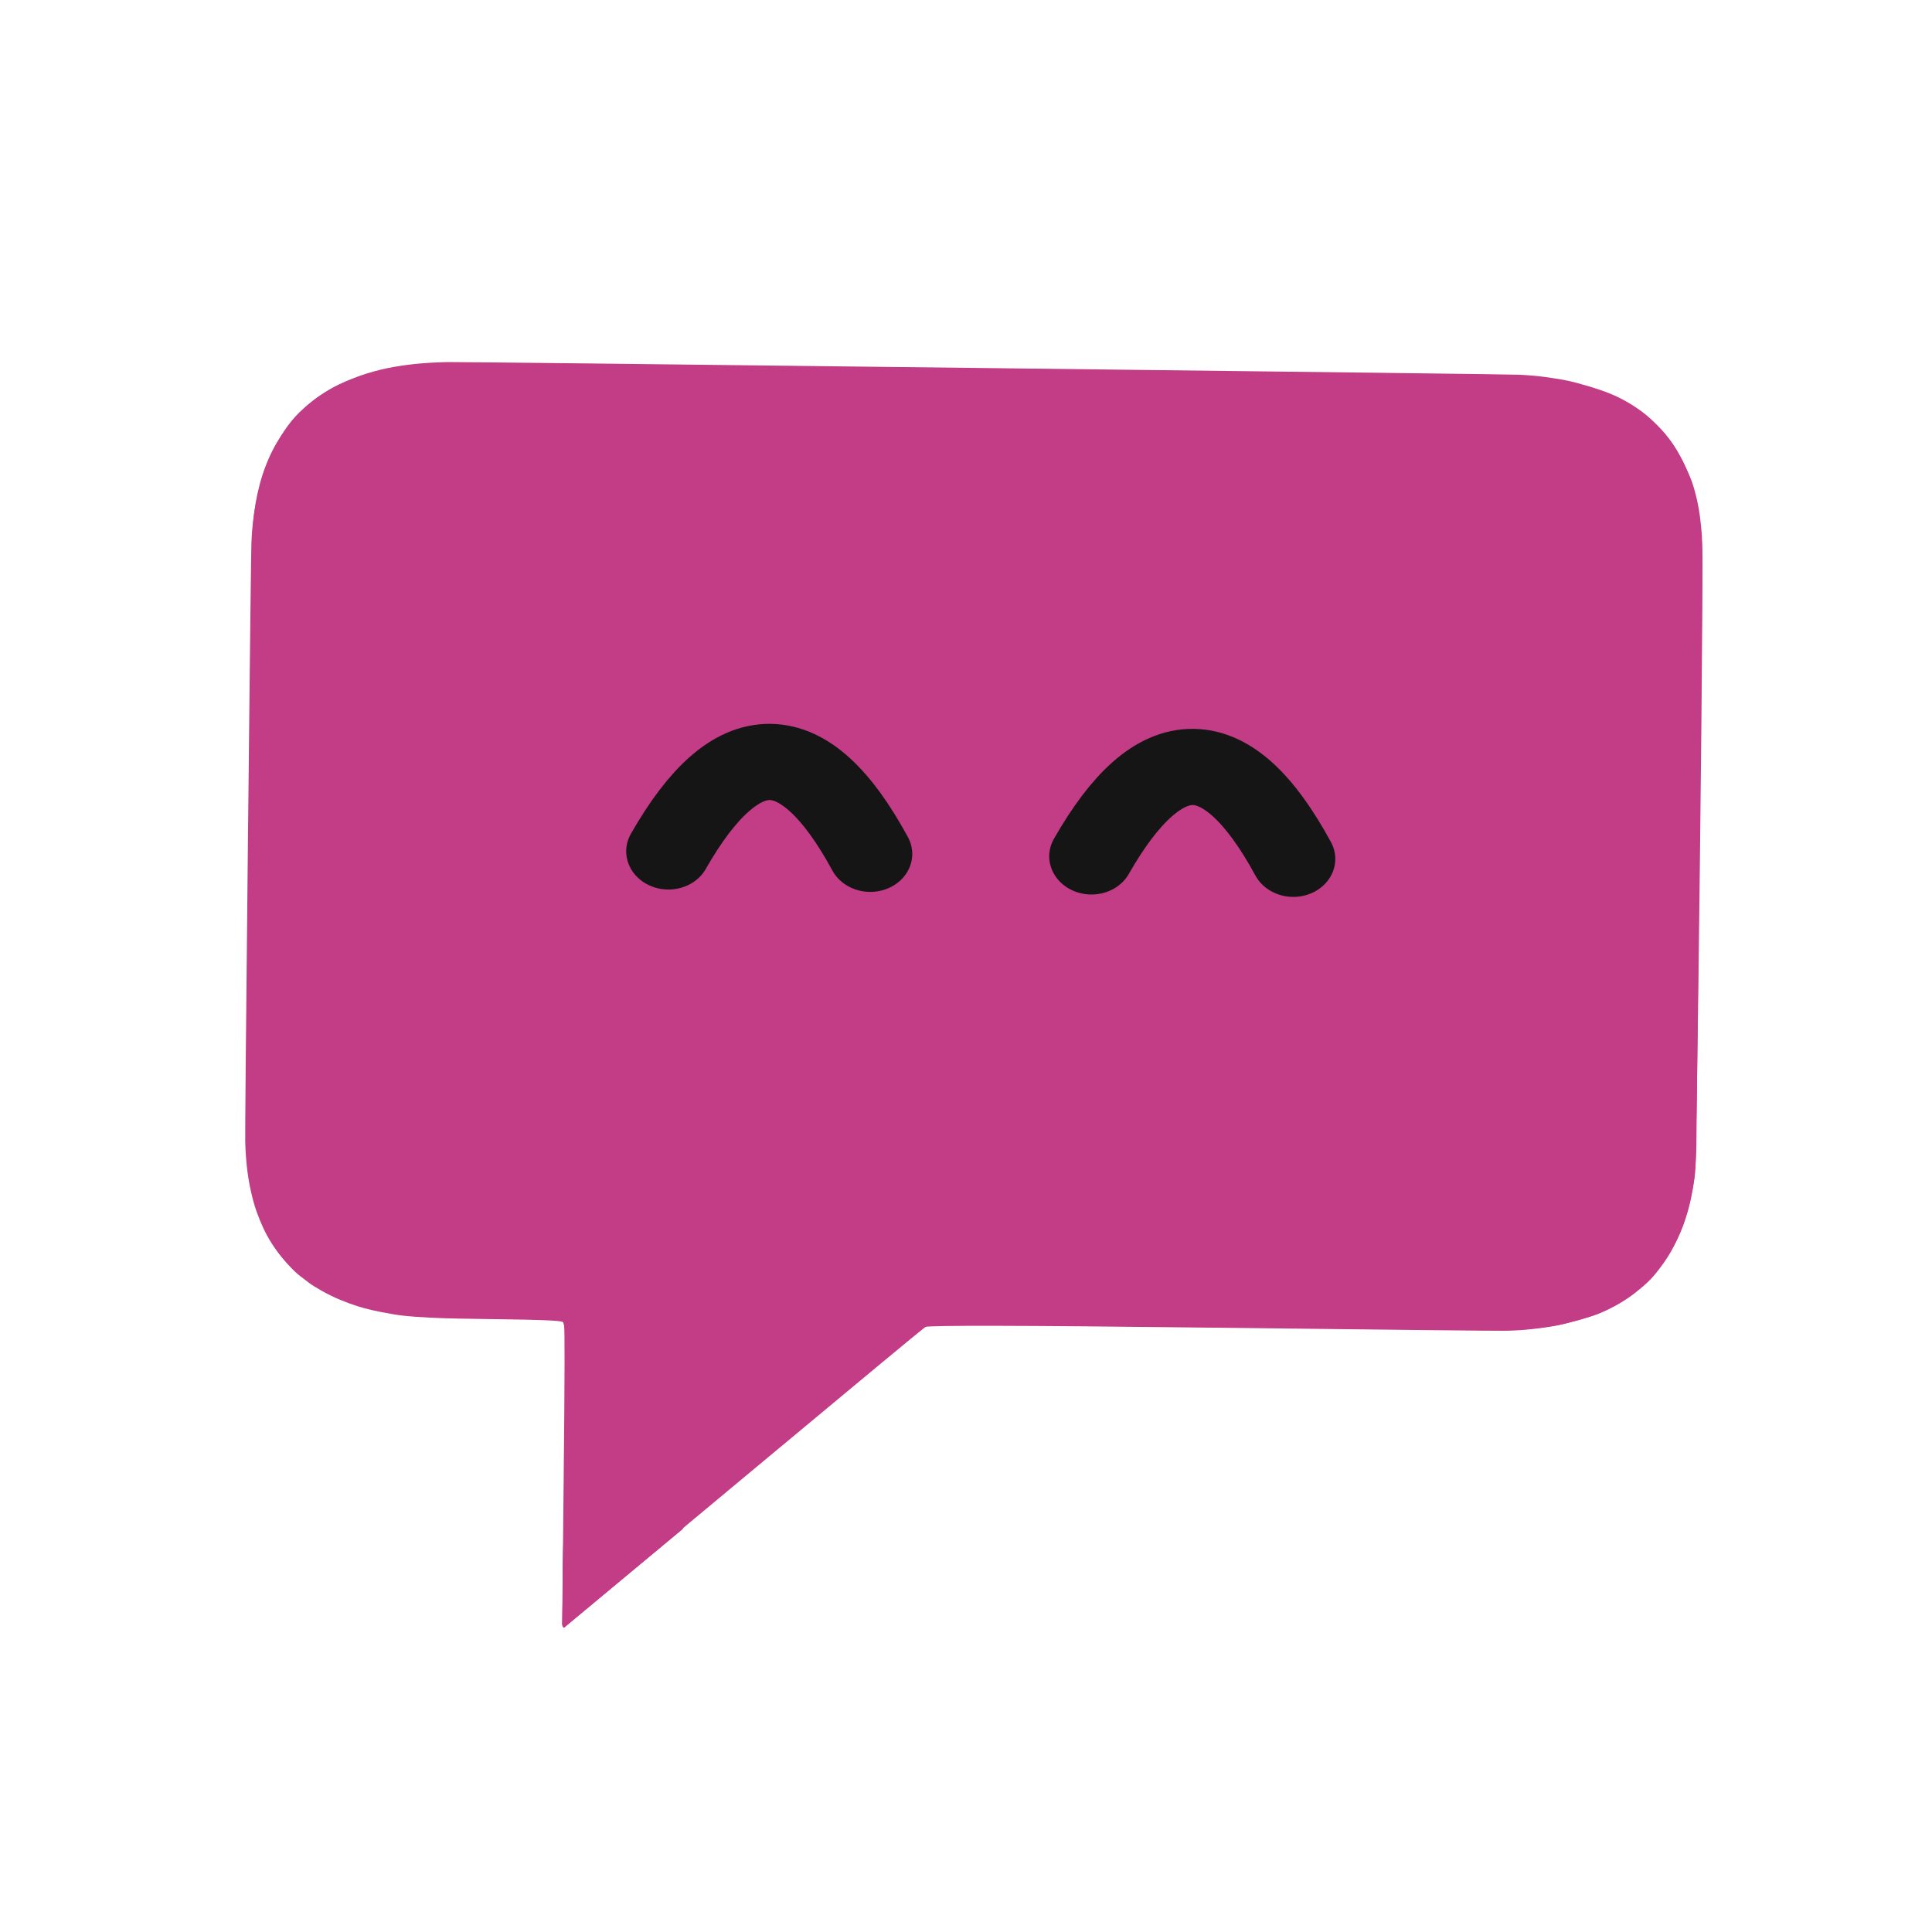
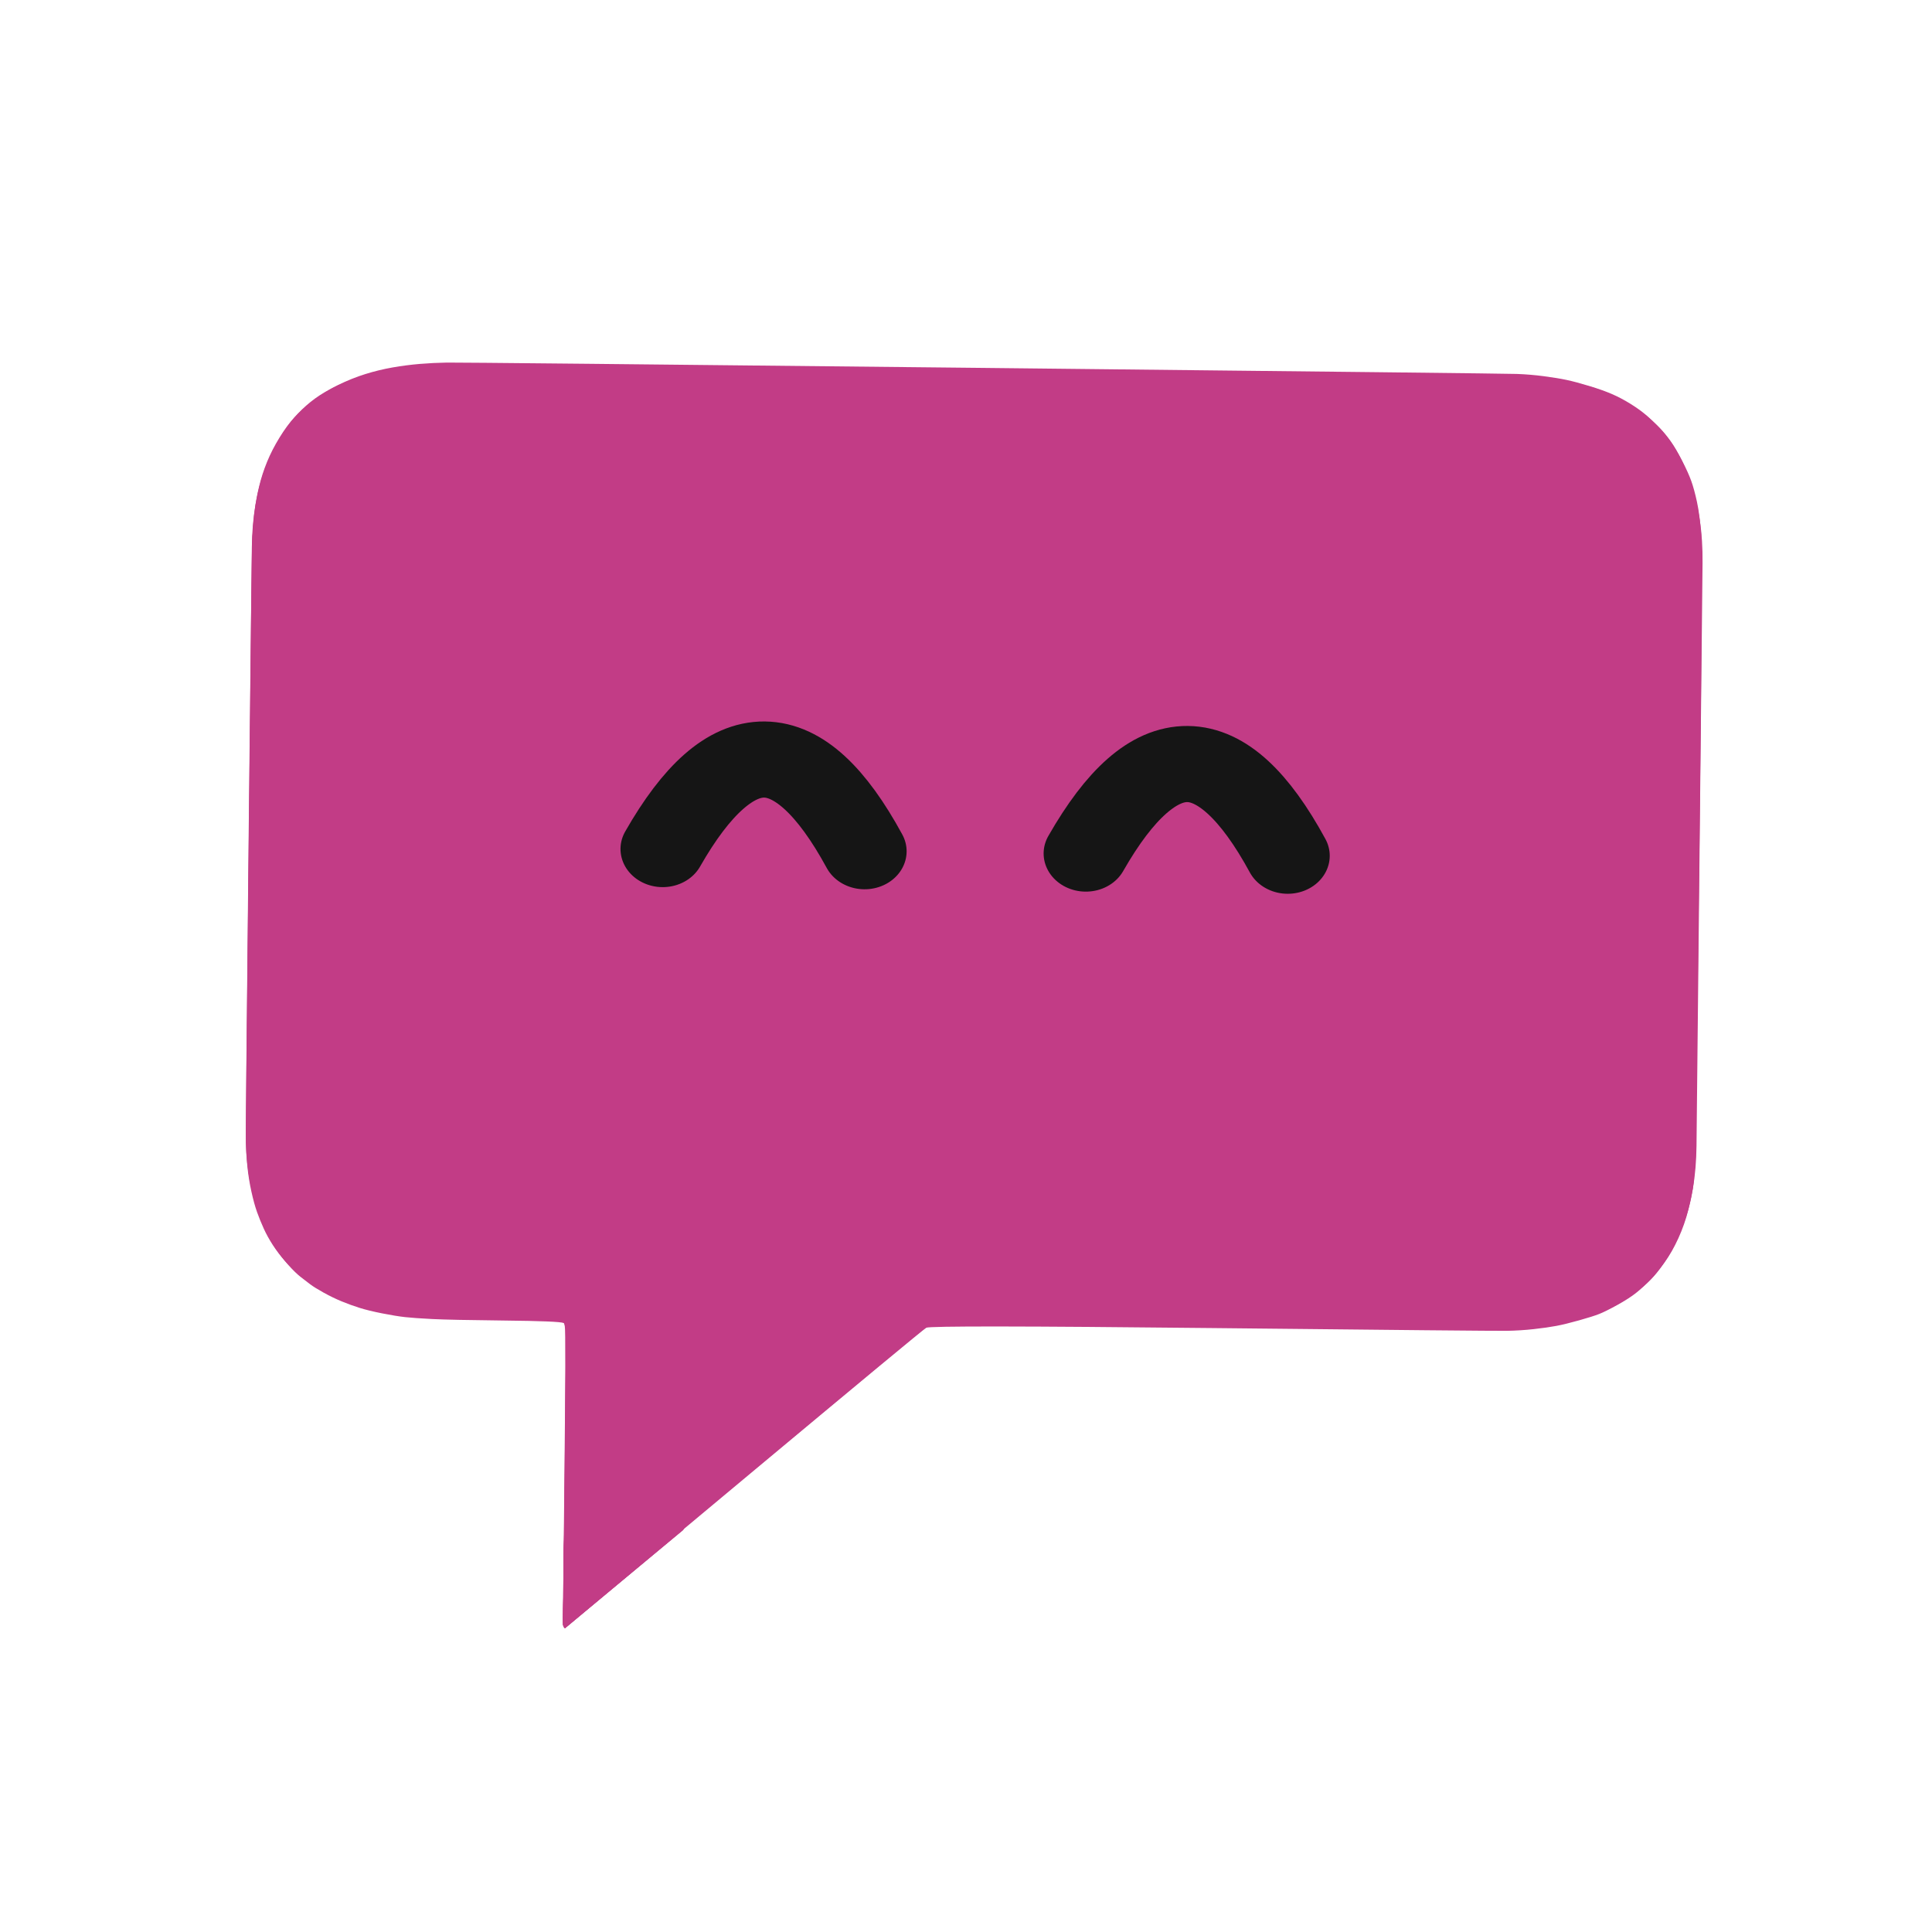
- <svg xmlns="http://www.w3.org/2000/svg" viewBox="0 0 100 100" width="160" height="160" role="img" aria-label="Editora Pauta" overflow="visible">
+ <svg xmlns="http://www.w3.org/2000/svg" viewBox="0 0 100 100" width="256" height="256" role="img" aria-label="Editora Pauta" overflow="visible">
  <defs>
    <path id="oba-w8h0rg-14" d="M30.54 81.19l0 2.29.23-.08q.23-.08 2.33-2.06t2.25-2.21l.15-.23-4.96 0Z" fill-rule="evenodd" />
    <path id="oba-w8h0rg-15" d="M19.98 16.96q-.68.2-1.13.41t-.9.5-.9.7-.67.67-.45.61-.5.9-.42 1-.29 1.13-.21 1.35-.09 1.35-.02 16.43.02 16.42.09 1.35.21 1.35.29 1.12.36.9.5.9.51.71.67.67.9.7.81.46 1.04.39 1.22.33.99.17 1.35.09 3.6.03 2.94.03l.24.03.13.22q.13.22.13 7.87t.04 7.88.08.27l.04.04 8.55-8.08q8.55-8.08 8.7-8.14t.22-.09 14.02-.03 14.63-.02 1.35-.11 1.12-.19 1.13-.33 1.09-.44.76-.44.71-.54.68-.67.68-.95.5-.9.29-.76.29-1.12.21-1.35.09-17.33-.07-17.77-.23-1.8-.29-1.13-.36-.9-.5-.9-.61-.81-.68-.68-.71-.54-.76-.43-1.09-.44-1.13-.33-1.12-.19-1.35-.11-26.55-.02-26.77.03-1.8.18-1.58.35Z" fill-rule="evenodd" />
    <path id="oba-w8h0rg-16" d="M30.41 79.13q-.13.23-.13 2.25t.02 2.25l.02.23.22.24 2.52-2.37q2.52-2.37 2.71-2.6l.19-.23-5.42 0Z" fill-rule="evenodd" />
    <path id="oba-w8h0rg-17" d="M30.36 79.13l-.18.23.02 4.5.34.38 2.59-2.44q2.59-2.44 2.71-2.67l.12-.23-5.42 0Z" fill-rule="evenodd" />
    <path id="oba-w8h0rg-18" d="M20.88 16.42q-.68.14-1.35.38t-1.35.62-1.13.75-.85.85-.78 1.16-.62 1.35-.38 1.35-.21 1.35-.09 1.35-.02 16.43.02 16.42.09 1.35.21 1.35.29 1.12.35.9.47.9.64.9.63.67.48.4.67.45.9.47.9.35 1.13.29 1.13.19 1.35.09 3.6.04 2.92.1l.22.1 0 16.66 8.78-8.28q8.78-8.28 9-8.43t14.17-.15 14.63-.02 1.35-.11 1.12-.19 1.13-.32.99-.36.9-.51.93-.68.67-.69.65-.9.52-.97.35-.9.29-1.12.21-1.35.09-17.33-.07-17.77-.23-1.8-.29-1.13-.35-.9-.47-.9-.65-.9-.72-.76-.79-.61-.9-.51-1.13-.43-1.13-.32-1.12-.19-1.35-.11-26.55-.02-26.55.02-1.35.09-1.35.21Z" fill-rule="evenodd" />
    <path id="oba-w8h0rg-19" d="M30.07 79.13q-.03.23-.03 2.93l0 2.7.06.06 5.82-5.46.04-.46-5.86 0Z" fill-rule="evenodd" />
    <path id="oba-w8h0rg-20" d="M30.06 79.13q-.04.23-.04 2.93l0 2.7.08.12 5.86-5.52 0-.46-5.86 0Z" fill-rule="evenodd" />
    <path id="oba-w8h0rg-21" d="M20.43 16.43q-.67.17-1.35.44t-1.14.55-.99.73-.9.9-.74 1.13-.61 1.35-.38 1.35-.21 1.35-.09 1.35-.02 16.43.02 16.42.09 1.35.21 1.35.29 1.12.34.9.46.9.64.9.69.74.99.73 1.12.63.9.34 1.13.29 1.13.19 1.35.09 3.6.04 2.81.05l.11.05.06.23q.06.23.06 8.33l0 8.1.1.12 8.78-8.27q8.78-8.27 9-8.44l.22-.17 13.95 0q13.95 0 14.63-.02t1.35-.11 1.12-.18 1.13-.31 1.13-.43.9-.51.86-.67.67-.67.64-.9.68-1.35.48-1.57.25-1.5.09-17.33-.07-17.77-.23-1.8-.29-1.13-.47-1.12-.57-1.05-.51-.68-.67-.67-.88-.67-.9-.51-.88-.36-1.13-.31-1.35-.25-1.35-.11-26.55-.02-26.77.04-1.58.13-1.35.26Z" fill-rule="evenodd" />
    <path id="oba-w8h0rg-22" d="M30.05 79.13q-.05.23-.05 2.93l0 2.7.1.12 5.86-5.52 0-.46-5.86 0Z" fill-rule="evenodd" />
    <path id="oba-w8h0rg-23" d="M24 16L76 16Q86 16 86 26L86 58Q86 68 76 68L48 68L30 85L30 68L24 68Q14 68 14 58L14 26Q14 16 24 16Z" />
  </defs>
  <g transform="matrix(1.0429 0.0108 -0.0098 0.9465 -1.31 3.49)" fill="#c23c86">
-     <use href="#oba-w8h0rg-14" transform="matrix(0.9998 0.0016 0 0.9966 -0.11 0.62)" />
-     <use href="#oba-w8h0rg-15" transform="matrix(0.9998 0.0016 0 0.9966 -0.1 0.58)" />
-     <use href="#oba-w8h0rg-16" transform="matrix(0.9998 0.0016 0 0.9966 -0.09 0.53)" />
-     <use href="#oba-w8h0rg-17" transform="matrix(0.9998 0.0016 0 0.9966 -0.08 0.49)" />
-     <use href="#oba-w8h0rg-18" transform="matrix(0.9998 0.0016 0 0.9966 -0.07 0.44)" />
-     <use href="#oba-w8h0rg-19" transform="matrix(0.9998 0.0016 0 0.9966 -0.06 0.4)" />
-     <use href="#oba-w8h0rg-20" transform="matrix(0.9998 0.0016 0 0.9966 -0.05 0.35)" />
-     <use href="#oba-w8h0rg-21" transform="matrix(0.9998 0.0016 0 0.9966 -0.04 0.31)" />
-     <use href="#oba-w8h0rg-22" transform="matrix(0.9998 0.0016 0 0.9966 -0.03 0.26)" />
-     <use href="#oba-w8h0rg-22" transform="matrix(0.9998 0.0016 0 0.9966 -0.02 0.22)" />
-     <use href="#oba-w8h0rg-22" transform="matrix(0.9998 0.0016 0 0.9966 -0.01 0.18)" />
-     <use href="#oba-w8h0rg-22" transform="matrix(0.9998 0.0016 0 0.9966 0 0.14)" />
-     <use href="#oba-w8h0rg-23" transform="matrix(0.9998 0.0016 0 0.9966 0.01 0.09)" />
-     <use href="#oba-w8h0rg-22" transform="matrix(0.9998 0.0016 0 0.9966 0.02 0.05)" />
-     <use href="#oba-w8h0rg-22" transform="matrix(0.9998 0.0016 0 0.9966 0.03 0.01)" />
-     <use href="#oba-w8h0rg-22" transform="matrix(0.9998 0.0016 0 0.9966 0.04 -0.04)" />
-     <use href="#oba-w8h0rg-22" transform="matrix(0.9998 0.0016 0 0.9966 0.05 -0.08)" />
-     <use href="#oba-w8h0rg-21" transform="matrix(0.9998 0.0016 0 0.9966 0.06 -0.12)" />
-     <use href="#oba-w8h0rg-20" transform="matrix(0.9998 0.0016 0 0.9966 0.07 -0.17)" />
-     <use href="#oba-w8h0rg-19" transform="matrix(0.9998 0.0016 0 0.9966 0.08 -0.21)" />
-     <use href="#oba-w8h0rg-18" transform="matrix(0.9998 0.0016 0 0.9966 0.09 -0.26)" />
-     <use href="#oba-w8h0rg-17" transform="matrix(0.9998 0.0016 0 0.9966 0.1 -0.3)" />
-     <use href="#oba-w8h0rg-16" transform="matrix(0.9998 0.0016 0 0.9966 0.11 -0.35)" />
-     <use href="#oba-w8h0rg-15" transform="matrix(0.9998 0.0016 0 0.9966 0.12 -0.39)" />
-     <use href="#oba-w8h0rg-14" transform="matrix(0.9998 0.0016 0 0.9966 0.13 -0.44)" />
-     <g transform="matrix(0.9998 0.0016 0 0.9966 0.34 -1.34)">
+     <use href="#oba-w8h0rg-14" transform="matrix(1 0.0003 0 0.9959 -0.02 0.78)" />
+     <use href="#oba-w8h0rg-15" transform="matrix(1 0.0003 0 0.9959 -0.02 0.73)" />
+     <use href="#oba-w8h0rg-16" transform="matrix(1 0.0003 0 0.9959 -0.02 0.69)" />
+     <use href="#oba-w8h0rg-17" transform="matrix(1 0.0003 0 0.9959 -0.01 0.64)" />
+     <use href="#oba-w8h0rg-18" transform="matrix(1 0.0003 0 0.9959 -0.01 0.59)" />
+     <use href="#oba-w8h0rg-19" transform="matrix(1 0.0003 0 0.9959 -0.01 0.53)" />
+     <use href="#oba-w8h0rg-20" transform="matrix(1 0.0003 0 0.9959 -0.01 0.48)" />
+     <use href="#oba-w8h0rg-21" transform="matrix(1 0.0003 0 0.9959 -0.01 0.43)" />
+     <use href="#oba-w8h0rg-22" transform="matrix(1 0.0003 0 0.9959 -0.01 0.39)" />
+     <use href="#oba-w8h0rg-22" transform="matrix(1 0.0003 0 0.9959 0 0.34)" />
+     <use href="#oba-w8h0rg-22" transform="matrix(1 0.0003 0 0.9959 0 0.29)" />
+     <use href="#oba-w8h0rg-22" transform="matrix(1 0.0003 0 0.9959 0 0.24)" />
+     <use href="#oba-w8h0rg-23" transform="matrix(1 0.0003 0 0.9959 0 0.2)" />
+     <use href="#oba-w8h0rg-22" transform="matrix(1 0.0003 0 0.9959 0 0.15)" />
+     <use href="#oba-w8h0rg-22" transform="matrix(1 0.0003 0 0.9959 0 0.1)" />
+     <use href="#oba-w8h0rg-22" transform="matrix(1 0.0003 0 0.9959 0 0.05)" />
+     <use href="#oba-w8h0rg-22" transform="matrix(1 0.0003 0 0.9959 0.01 0)" />
+     <use href="#oba-w8h0rg-21" transform="matrix(1 0.0003 0 0.9959 0.01 -0.04)" />
+     <use href="#oba-w8h0rg-20" transform="matrix(1 0.0003 0 0.9959 0.01 -0.09)" />
+     <use href="#oba-w8h0rg-19" transform="matrix(1 0.0003 0 0.9959 0.01 -0.14)" />
+     <use href="#oba-w8h0rg-18" transform="matrix(1 0.0003 0 0.9959 0.01 -0.19)" />
+     <use href="#oba-w8h0rg-17" transform="matrix(1 0.0003 0 0.9959 0.01 -0.24)" />
+     <use href="#oba-w8h0rg-16" transform="matrix(1 0.0003 0 0.9959 0.02 -0.29)" />
+     <use href="#oba-w8h0rg-15" transform="matrix(1 0.0003 0 0.9959 0.02 -0.34)" />
+     <use href="#oba-w8h0rg-14" transform="matrix(1 0.0003 0 0.9959 0.02 -0.39)" />
+     <g transform="matrix(1 0.0003 0 0.9959 0.05 -1.39)">
      <path d="M34.49 43.91Q39.5 33.96 44.51 43.91" fill="none" stroke="#151515" stroke-width="4.18" stroke-linecap="round" />
    </g>
-     <g transform="matrix(0.9998 0.0016 0 0.9966 0.34 -1.34)">
+     <g transform="matrix(1 0.0003 0 0.9959 0.05 -1.39)">
      <path d="M55.49 43.91Q60.5 33.96 65.51 43.91" fill="none" stroke="#151515" stroke-width="4.18" stroke-linecap="round" />
    </g>
  </g>
</svg>
